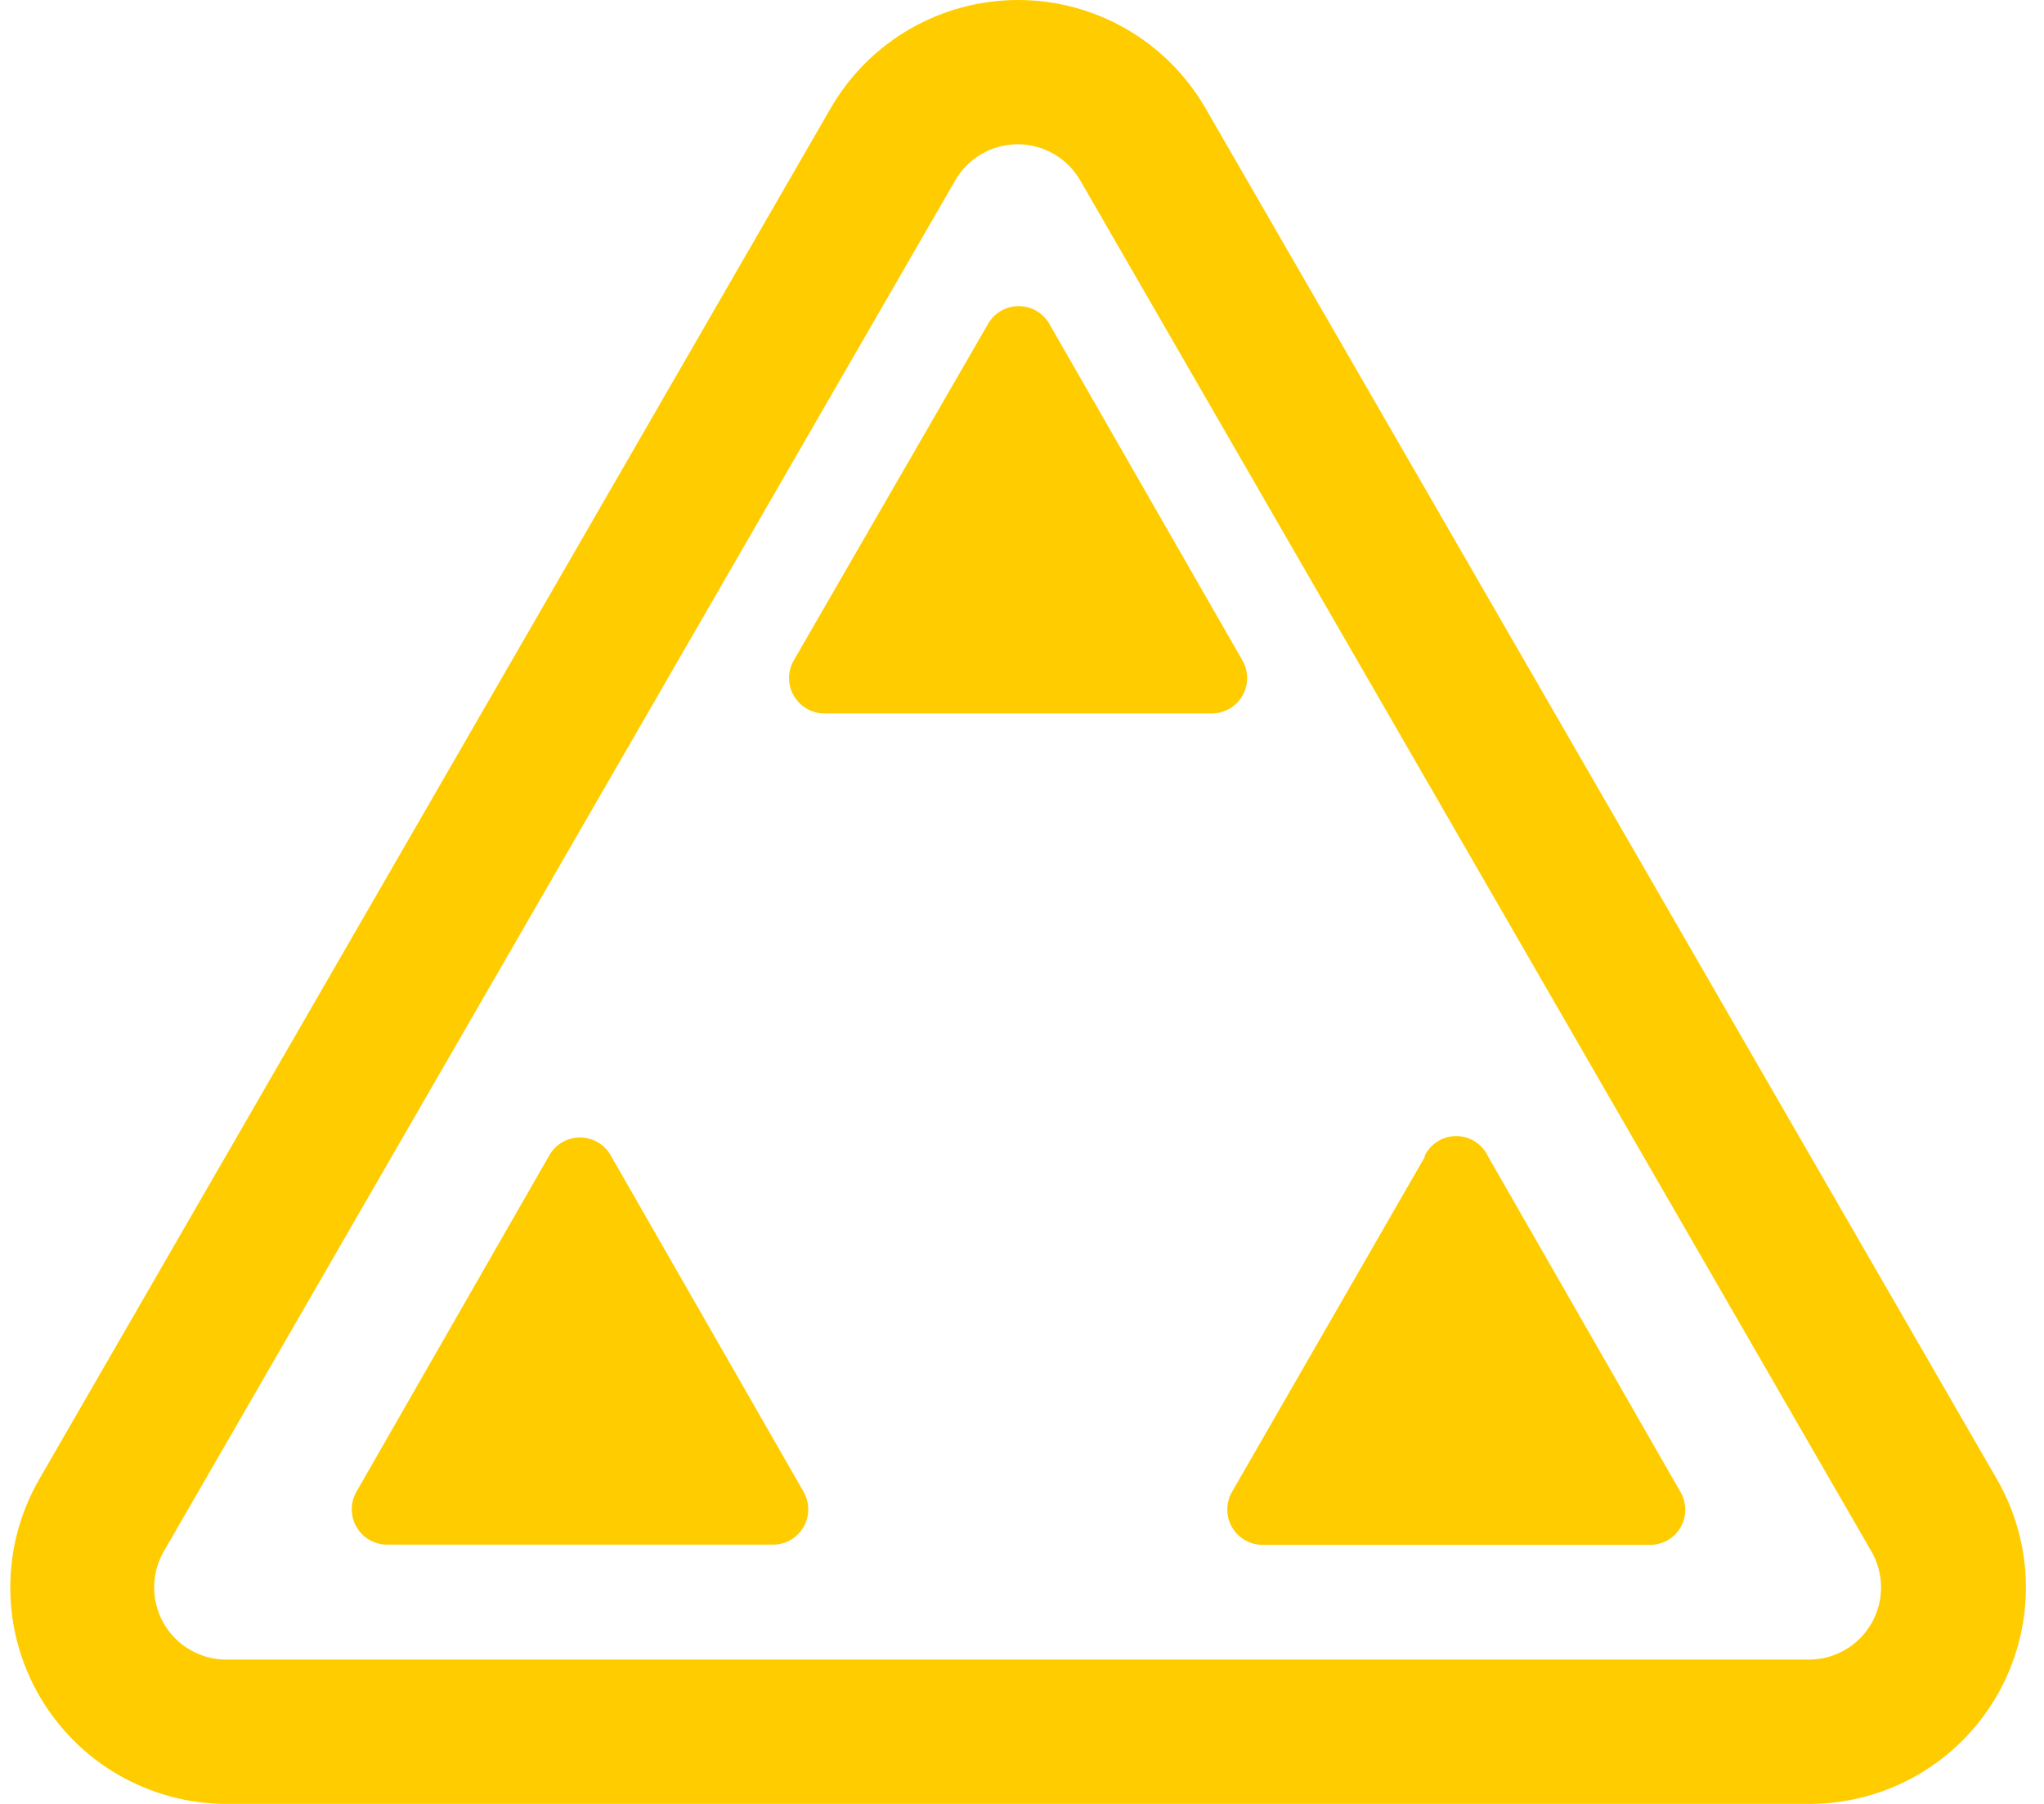
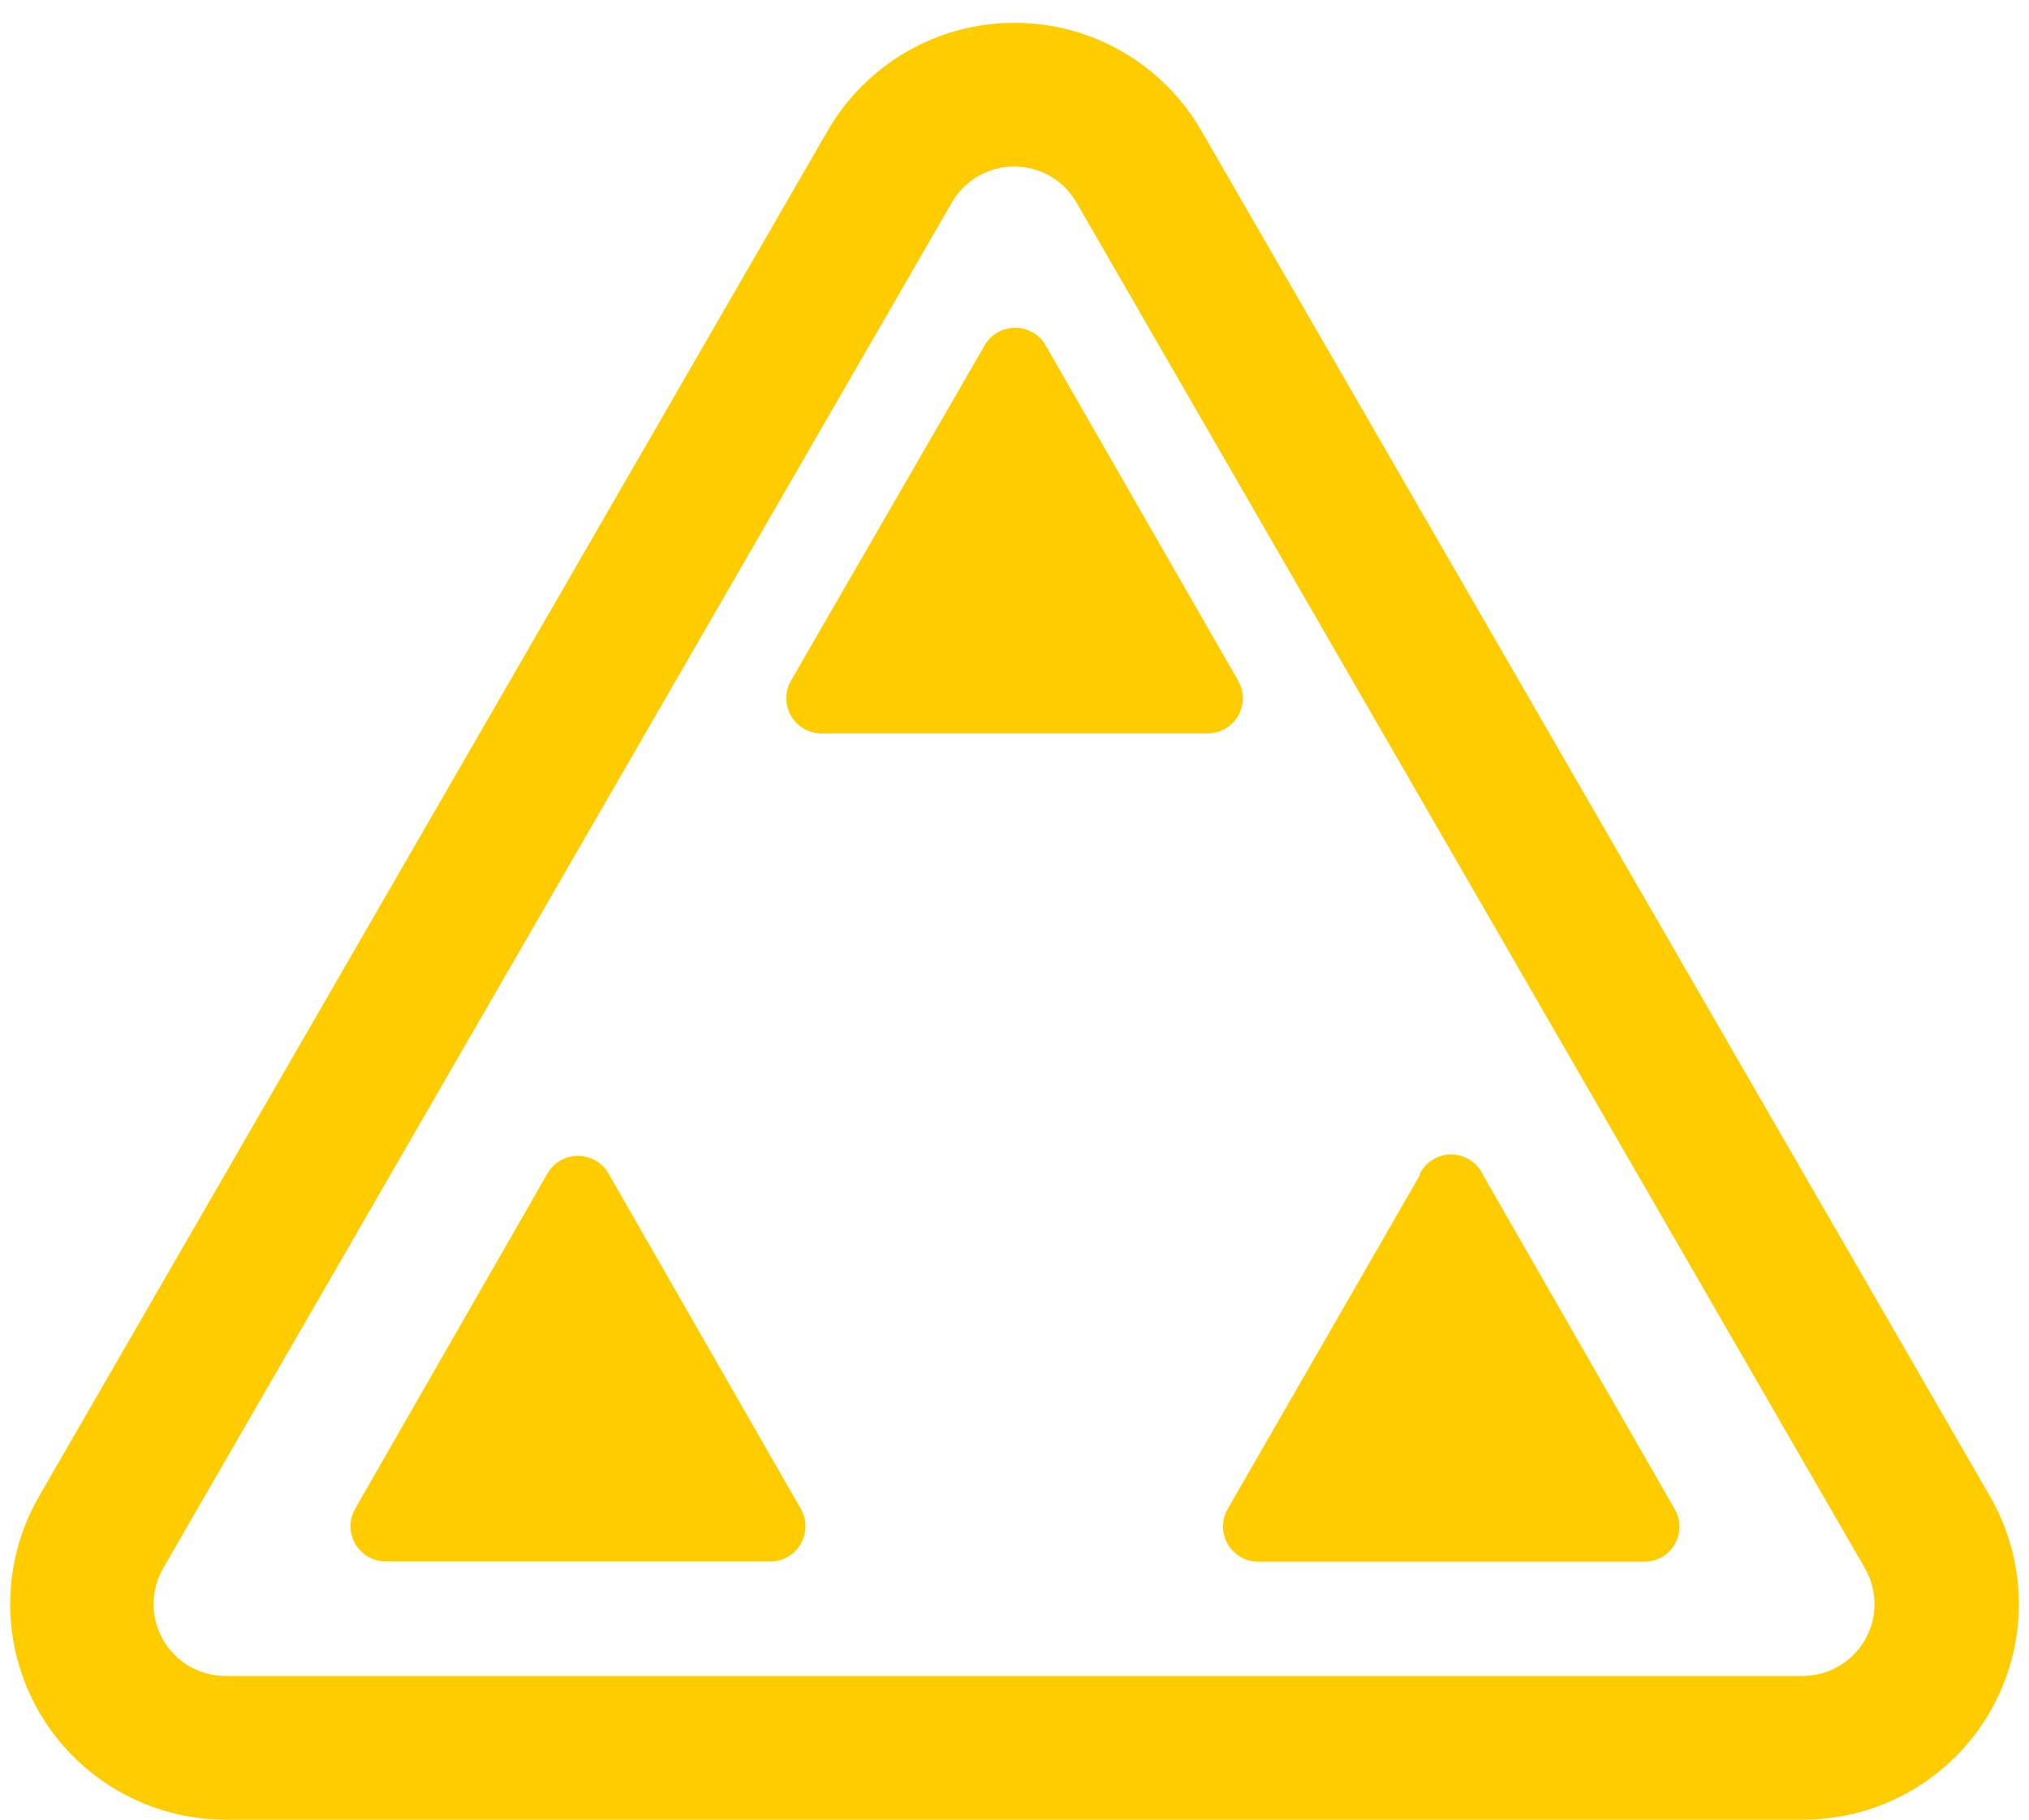
- <svg xmlns="http://www.w3.org/2000/svg" width="68" height="60" viewBox="0 0 68 60" fill="none">
-   <path d="M20.337 38.465L26.737 49.624C26.835 49.798 26.888 49.994 26.889 50.193C26.891 50.392 26.842 50.589 26.747 50.764C26.651 50.939 26.513 51.087 26.345 51.194C26.177 51.301 25.984 51.364 25.785 51.376H12.874C12.668 51.376 12.466 51.321 12.288 51.218C12.11 51.114 11.963 50.966 11.86 50.788C11.757 50.61 11.703 50.408 11.702 50.203C11.702 49.997 11.755 49.795 11.858 49.616L18.258 38.457C18.358 38.268 18.508 38.11 18.692 38C18.876 37.89 19.086 37.833 19.3 37.834C19.514 37.834 19.724 37.894 19.907 38.005C20.089 38.116 20.238 38.275 20.337 38.465ZM47.409 38.465L40.985 49.624C40.883 49.803 40.829 50.006 40.83 50.213C40.831 50.419 40.886 50.621 40.989 50.8C41.093 50.978 41.242 51.126 41.421 51.229C41.6 51.331 41.803 51.385 42.009 51.384H54.889C55.096 51.386 55.299 51.333 55.478 51.23C55.657 51.128 55.806 50.979 55.91 50.8C56.013 50.621 56.067 50.418 56.066 50.212C56.065 50.005 56.01 49.803 55.905 49.624L49.505 38.465C49.411 38.262 49.262 38.091 49.074 37.971C48.886 37.851 48.668 37.787 48.445 37.787C48.222 37.787 48.004 37.851 47.816 37.971C47.628 38.091 47.479 38.262 47.385 38.465H47.409Z" fill="#FFCC00" />
-   <path d="M32.85 10.809L26.41 21.961C26.306 22.139 26.251 22.342 26.25 22.549C26.25 22.756 26.304 22.959 26.407 23.139C26.51 23.318 26.658 23.467 26.837 23.57C27.016 23.674 27.22 23.729 27.426 23.729H40.314C40.521 23.729 40.724 23.674 40.903 23.57C41.082 23.467 41.231 23.318 41.334 23.139C41.437 22.959 41.491 22.756 41.49 22.549C41.489 22.342 41.434 22.139 41.33 21.961L34.93 10.809C34.83 10.62 34.681 10.461 34.497 10.351C34.314 10.24 34.104 10.182 33.89 10.182C33.676 10.182 33.466 10.24 33.283 10.351C33.1 10.461 32.95 10.62 32.85 10.809Z" fill="#FFCC00" />
-   <path d="M60.185 60H7.546C6.282 60.001 5.04 59.669 3.945 59.037C2.849 58.406 1.94 57.497 1.307 56.402C0.675 55.307 0.342 54.066 0.342 52.801C0.341 51.537 0.674 50.295 1.306 49.2L27.634 3.601C28.266 2.506 29.174 1.597 30.269 0.965C31.364 0.333 32.605 0 33.87 0C35.134 0 36.375 0.333 37.47 0.965C38.565 1.597 39.474 2.506 40.105 3.601L66.433 49.2C67.065 50.294 67.397 51.536 67.398 52.799C67.398 54.063 67.065 55.304 66.434 56.399C65.802 57.493 64.894 58.402 63.8 59.034C62.706 59.666 61.465 59.999 60.201 60H60.185ZM31.778 6.001L5.45 51.6C5.239 51.965 5.129 52.379 5.129 52.8C5.129 53.222 5.24 53.636 5.45 54.001C5.661 54.366 5.964 54.669 6.33 54.879C6.695 55.09 7.109 55.2 7.53 55.2H60.185C60.606 55.199 61.019 55.087 61.383 54.876C61.747 54.665 62.049 54.362 62.259 53.997C62.469 53.633 62.579 53.219 62.579 52.798C62.578 52.378 62.468 51.965 62.257 51.6L35.938 6.001C35.727 5.635 35.424 5.332 35.059 5.121C34.694 4.909 34.279 4.798 33.858 4.798C33.436 4.798 33.021 4.909 32.656 5.121C32.291 5.332 31.988 5.635 31.778 6.001Z" fill="#FFCC00" />
+ <svg xmlns="http://www.w3.org/2000/svg" width="68" height="61" viewBox="0 0 68 61" fill="none">
+   <path d="M20.416 39.38L26.841 50.584C26.939 50.758 26.992 50.954 26.994 51.155C26.995 51.355 26.946 51.552 26.85 51.728C26.755 51.904 26.616 52.052 26.447 52.16C26.279 52.267 26.085 52.33 25.885 52.343H12.923C12.716 52.342 12.514 52.287 12.335 52.183C12.157 52.08 12.008 51.931 11.905 51.752C11.802 51.573 11.748 51.371 11.747 51.164C11.747 50.958 11.8 50.755 11.903 50.576L18.328 39.372C18.429 39.182 18.58 39.024 18.764 38.914C18.949 38.804 19.16 38.746 19.374 38.747C19.589 38.748 19.8 38.807 19.983 38.919C20.167 39.03 20.317 39.19 20.416 39.38ZM47.594 39.38L41.145 50.584C41.042 50.764 40.988 50.967 40.989 51.174C40.99 51.381 41.045 51.585 41.149 51.764C41.253 51.943 41.403 52.091 41.582 52.194C41.762 52.297 41.966 52.351 42.173 52.351H55.103C55.31 52.352 55.514 52.299 55.694 52.196C55.874 52.093 56.024 51.944 56.128 51.764C56.231 51.585 56.286 51.381 56.285 51.173C56.284 50.966 56.228 50.763 56.123 50.584L49.698 39.38C49.604 39.177 49.454 39.005 49.265 38.885C49.077 38.764 48.858 38.7 48.634 38.7C48.41 38.7 48.191 38.764 48.002 38.885C47.814 39.005 47.664 39.177 47.57 39.38H47.594Z" fill="#FFCC00" />
+   <path d="M32.978 11.616L26.513 22.812C26.408 22.991 26.353 23.195 26.352 23.402C26.352 23.61 26.406 23.814 26.509 23.994C26.613 24.174 26.762 24.324 26.941 24.428C27.121 24.532 27.325 24.586 27.533 24.587H40.471C40.679 24.586 40.883 24.532 41.062 24.428C41.242 24.324 41.391 24.174 41.495 23.994C41.598 23.814 41.652 23.61 41.651 23.402C41.651 23.195 41.596 22.991 41.491 22.812L35.066 11.616C34.966 11.426 34.815 11.267 34.632 11.156C34.447 11.045 34.237 10.986 34.022 10.986C33.807 10.986 33.596 11.045 33.412 11.156C33.228 11.267 33.078 11.426 32.978 11.616Z" fill="#FFCC00" />
+   <path d="M60.42 61H7.574C6.305 61.001 5.058 60.667 3.959 60.033C2.859 59.399 1.946 58.487 1.311 57.388C0.676 56.289 0.342 55.042 0.342 53.773C0.341 52.504 0.675 51.257 1.31 50.158L27.741 4.38C28.375 3.281 29.288 2.368 30.387 1.733C31.485 1.099 32.732 0.765 34.001 0.765C35.27 0.765 36.517 1.099 37.616 1.733C38.715 2.368 39.627 3.281 40.261 4.38L66.692 50.158C67.326 51.256 67.66 52.503 67.661 53.771C67.661 55.04 67.327 56.286 66.693 57.385C66.059 58.483 65.147 59.396 64.049 60.03C62.95 60.665 61.705 60.999 60.436 61H60.42ZM31.901 6.789L5.47 52.567C5.259 52.934 5.147 53.349 5.147 53.772C5.147 54.195 5.259 54.611 5.471 54.977C5.682 55.344 5.987 55.648 6.353 55.859C6.72 56.07 7.135 56.182 7.558 56.181H60.42C60.842 56.18 61.257 56.068 61.622 55.856C61.988 55.644 62.291 55.34 62.502 54.974C62.712 54.608 62.823 54.193 62.823 53.77C62.822 53.348 62.711 52.933 62.5 52.567L36.077 6.789C35.866 6.422 35.562 6.117 35.195 5.905C34.828 5.693 34.413 5.582 33.989 5.582C33.566 5.582 33.15 5.693 32.783 5.905C32.416 6.117 32.112 6.422 31.901 6.789Z" fill="#FFCC00" />
</svg>
